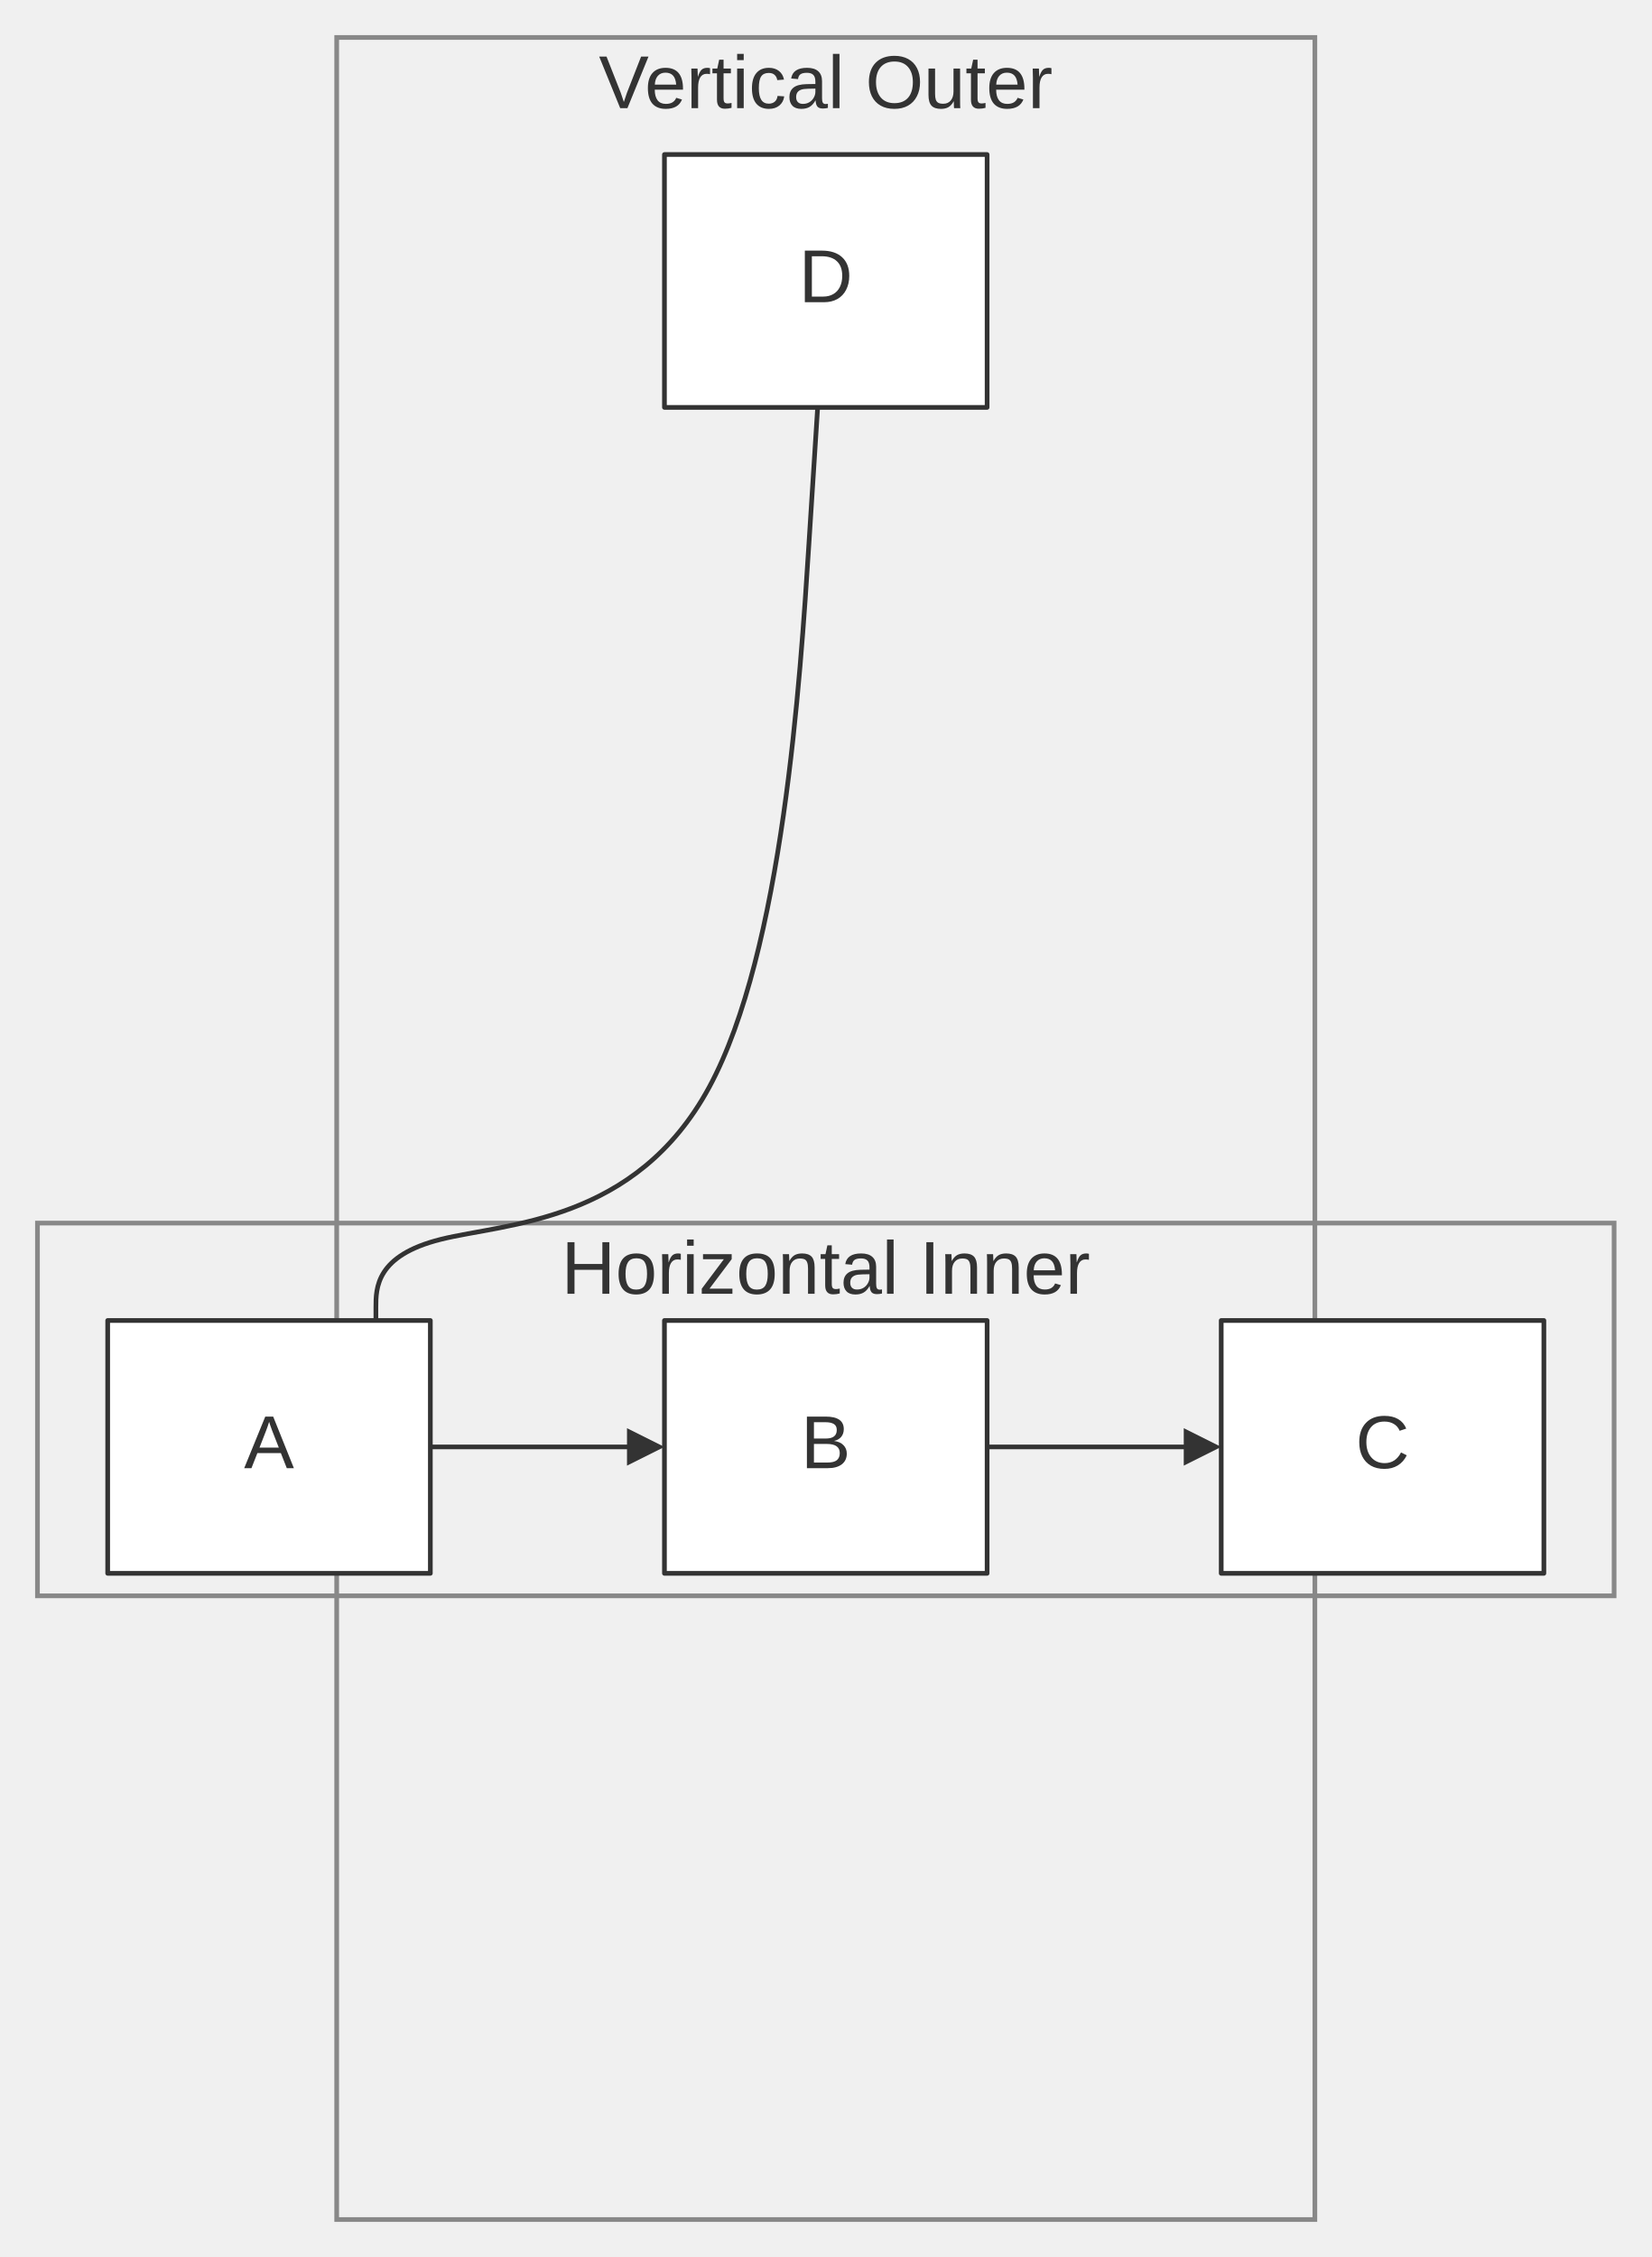
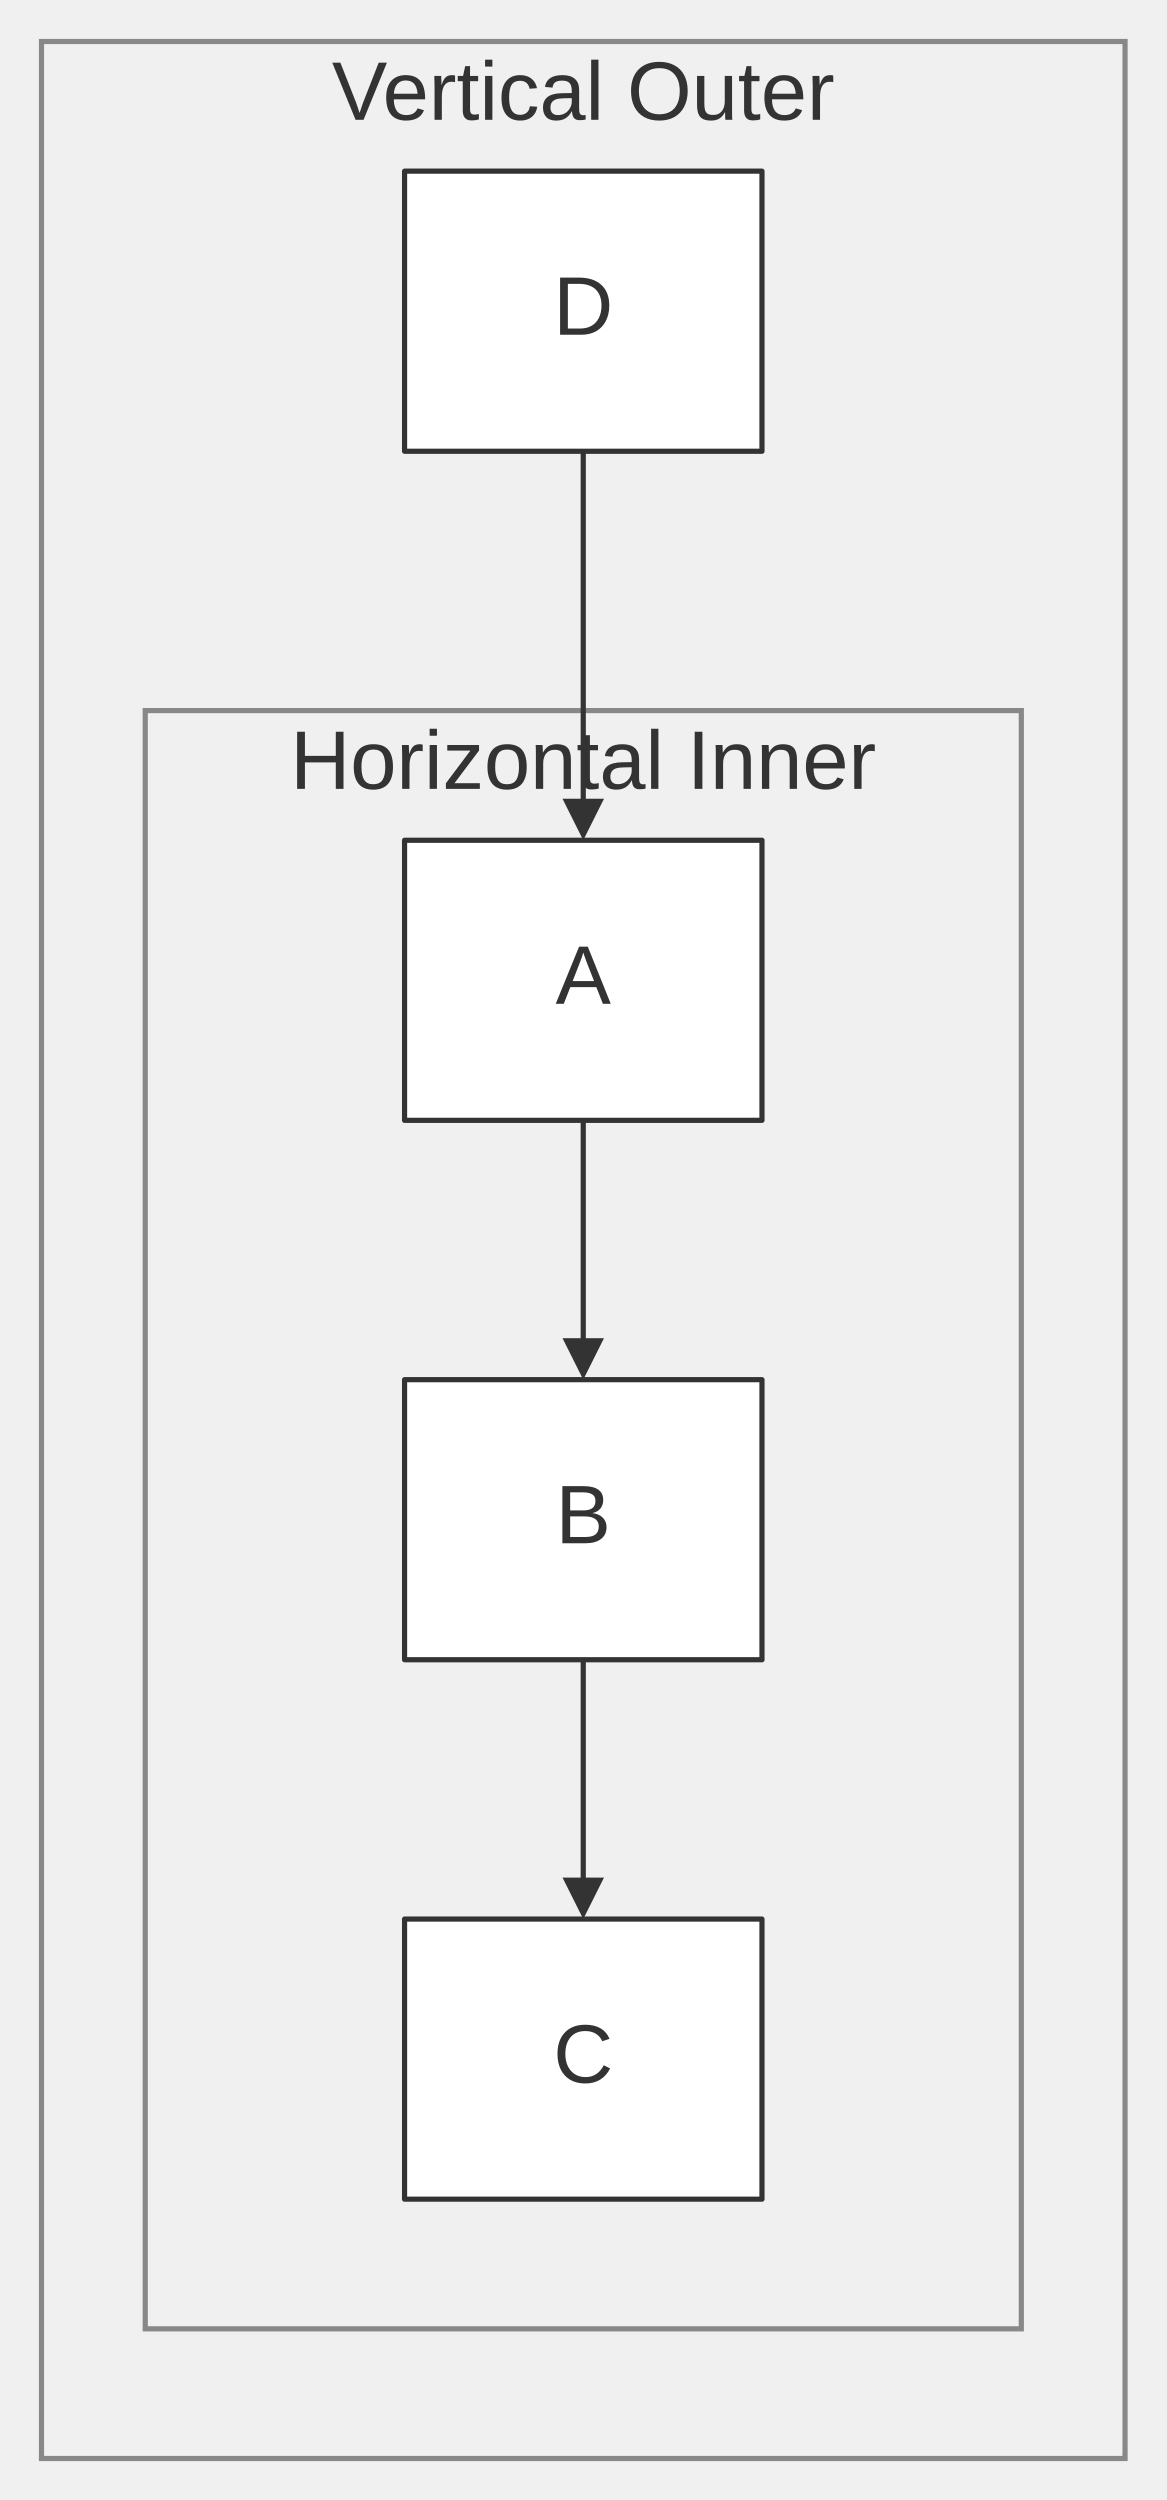
- <svg xmlns="http://www.w3.org/2000/svg" width="100%" viewBox="0 0 352.73 482.00" style="max-width: 352.73px; background-color: transparent;" font-family="&quot;trebuchet ms&quot;, verdana, arial, sans-serif" font-size="16.00">
+ <svg xmlns="http://www.w3.org/2000/svg" width="100%" viewBox="0 0 224.91 482.00" style="max-width: 224.91px; background-color: transparent;" font-family="&quot;trebuchet ms&quot;, verdana, arial, sans-serif" font-size="16.00">
  <defs>
    <marker id="arrowhead" viewBox="0 0 10.00 10.00" refX="5.00" refY="5.00" markerWidth="8.00" markerHeight="8.00" orient="auto-start-reverse" markerUnits="userSpaceOnUse">
      <path d="M 0 0 L 10.00 5.00 L 0 10.00 z" fill="#333" />
    </marker>
  </defs>
-   <g transform="translate(78.91,0.00)">
+   <g transform="translate(15.00,0.00)">
    <g class="clusters">
      <rect class="subgraph" x="-7.00" y="8.00" width="208.91" height="466.00" fill="none" stroke="#888" stroke-width="1.00" />
      <text x="97.45" y="12.00" text-anchor="middle" dominant-baseline="hanging" fill="#333">Vertical Outer</text>
-       <rect class="subgraph" x="-70.91" y="261.20" width="336.73" height="79.60" fill="none" stroke="#888" stroke-width="1.00" />
-       <text x="97.45" y="265.20" text-anchor="middle" dominant-baseline="hanging" fill="#333">Horizontal Inner</text>
+       <rect class="subgraph" x="13.00" y="137.00" width="168.91" height="312.00" fill="none" stroke="#888" stroke-width="1.00" />
+       <text x="97.45" y="141.00" text-anchor="middle" dominant-baseline="hanging" fill="#333">Horizontal Inner</text>
    </g>
    <g class="edgePaths">
-       <path d="M13.00,309.00 L17.17,309.00 C21.33,309.00 29.67,309.00 37.33,309.00 C45.00,309.00 52.00,309.00 55.50,309.00 L59.00,309.00" stroke="#333" stroke-width="1.00" fill="none" stroke-linecap="round" stroke-linejoin="round" marker-end="url(#arrowhead)" />
-       <path d="M131.91,309.00 L136.08,309.00 C140.24,309.00 148.58,309.00 156.24,309.00 C163.91,309.00 170.91,309.00 174.41,309.00 L177.91,309.00" stroke="#333" stroke-width="1.00" fill="none" stroke-linecap="round" stroke-linejoin="round" marker-end="url(#arrowhead)" />
-       <path d="M95.72,87.00 L93.86,116.03 C92.00,145.07 88.28,203.13 72.56,232.17 C56.83,261.20 29.10,261.20 15.24,264.67 C1.37,268.13 1.37,275.07 1.37,279.20 C1.37,283.33 1.37,284.67 1.37,285.33 L1.37,286.00" stroke="#333" stroke-width="1.00" fill="none" stroke-linecap="round" stroke-linejoin="round" marker-end="url(#arrowhead)" />
+       <path d="M97.45,216.00 L97.45,220.17 C97.45,224.33 97.45,232.67 97.45,240.33 C97.45,248.00 97.45,255.00 97.45,258.50 L97.45,262.00" stroke="#333" stroke-width="1.00" fill="none" stroke-linecap="round" stroke-linejoin="round" marker-end="url(#arrowhead)" />
+       <path d="M97.45,320.00 L97.45,324.17 C97.45,328.33 97.45,336.67 97.45,344.33 C97.45,352.00 97.45,359.00 97.45,362.50 L97.45,366.00" stroke="#333" stroke-width="1.00" fill="none" stroke-linecap="round" stroke-linejoin="round" marker-end="url(#arrowhead)" />
+       <path d="M97.45,87.00 L97.45,91.17 C97.45,95.33 97.45,103.67 97.45,112.00 C97.45,120.33 97.45,128.67 97.45,136.33 C97.45,144.00 97.45,151.00 97.45,154.50 L97.45,158.00" stroke="#333" stroke-width="1.00" fill="none" stroke-linecap="round" stroke-linejoin="round" marker-end="url(#arrowhead)" />
    </g>
    <g class="edgeLabels">
    </g>
    <g class="nodes">
-       <rect x="-55.91" y="282.00" width="68.91" height="54.00" fill="white" stroke="#333" stroke-width="1.00" stroke-linejoin="round" />
-       <text x="-21.45" y="309.00" text-anchor="middle" dominant-baseline="middle" fill="#333">A</text>
-       <rect x="63.00" y="282.00" width="68.91" height="54.00" fill="white" stroke="#333" stroke-width="1.00" stroke-linejoin="round" />
-       <text x="97.45" y="309.00" text-anchor="middle" dominant-baseline="middle" fill="#333">B</text>
-       <rect x="181.91" y="282.00" width="68.91" height="54.00" fill="white" stroke="#333" stroke-width="1.00" stroke-linejoin="round" />
-       <text x="216.36" y="309.00" text-anchor="middle" dominant-baseline="middle" fill="#333">C</text>
+       <rect x="63.00" y="162.00" width="68.91" height="54.00" fill="white" stroke="#333" stroke-width="1.00" stroke-linejoin="round" />
+       <text x="97.45" y="189.00" text-anchor="middle" dominant-baseline="middle" fill="#333">A</text>
+       <rect x="63.00" y="266.00" width="68.91" height="54.00" fill="white" stroke="#333" stroke-width="1.00" stroke-linejoin="round" />
+       <text x="97.45" y="293.00" text-anchor="middle" dominant-baseline="middle" fill="#333">B</text>
+       <rect x="63.00" y="370.00" width="68.91" height="54.00" fill="white" stroke="#333" stroke-width="1.00" stroke-linejoin="round" />
+       <text x="97.45" y="397.00" text-anchor="middle" dominant-baseline="middle" fill="#333">C</text>
      <rect x="63.00" y="33.00" width="68.91" height="54.00" fill="white" stroke="#333" stroke-width="1.00" stroke-linejoin="round" />
      <text x="97.45" y="60.00" text-anchor="middle" dominant-baseline="middle" fill="#333">D</text>
    </g>
  </g>
</svg>
